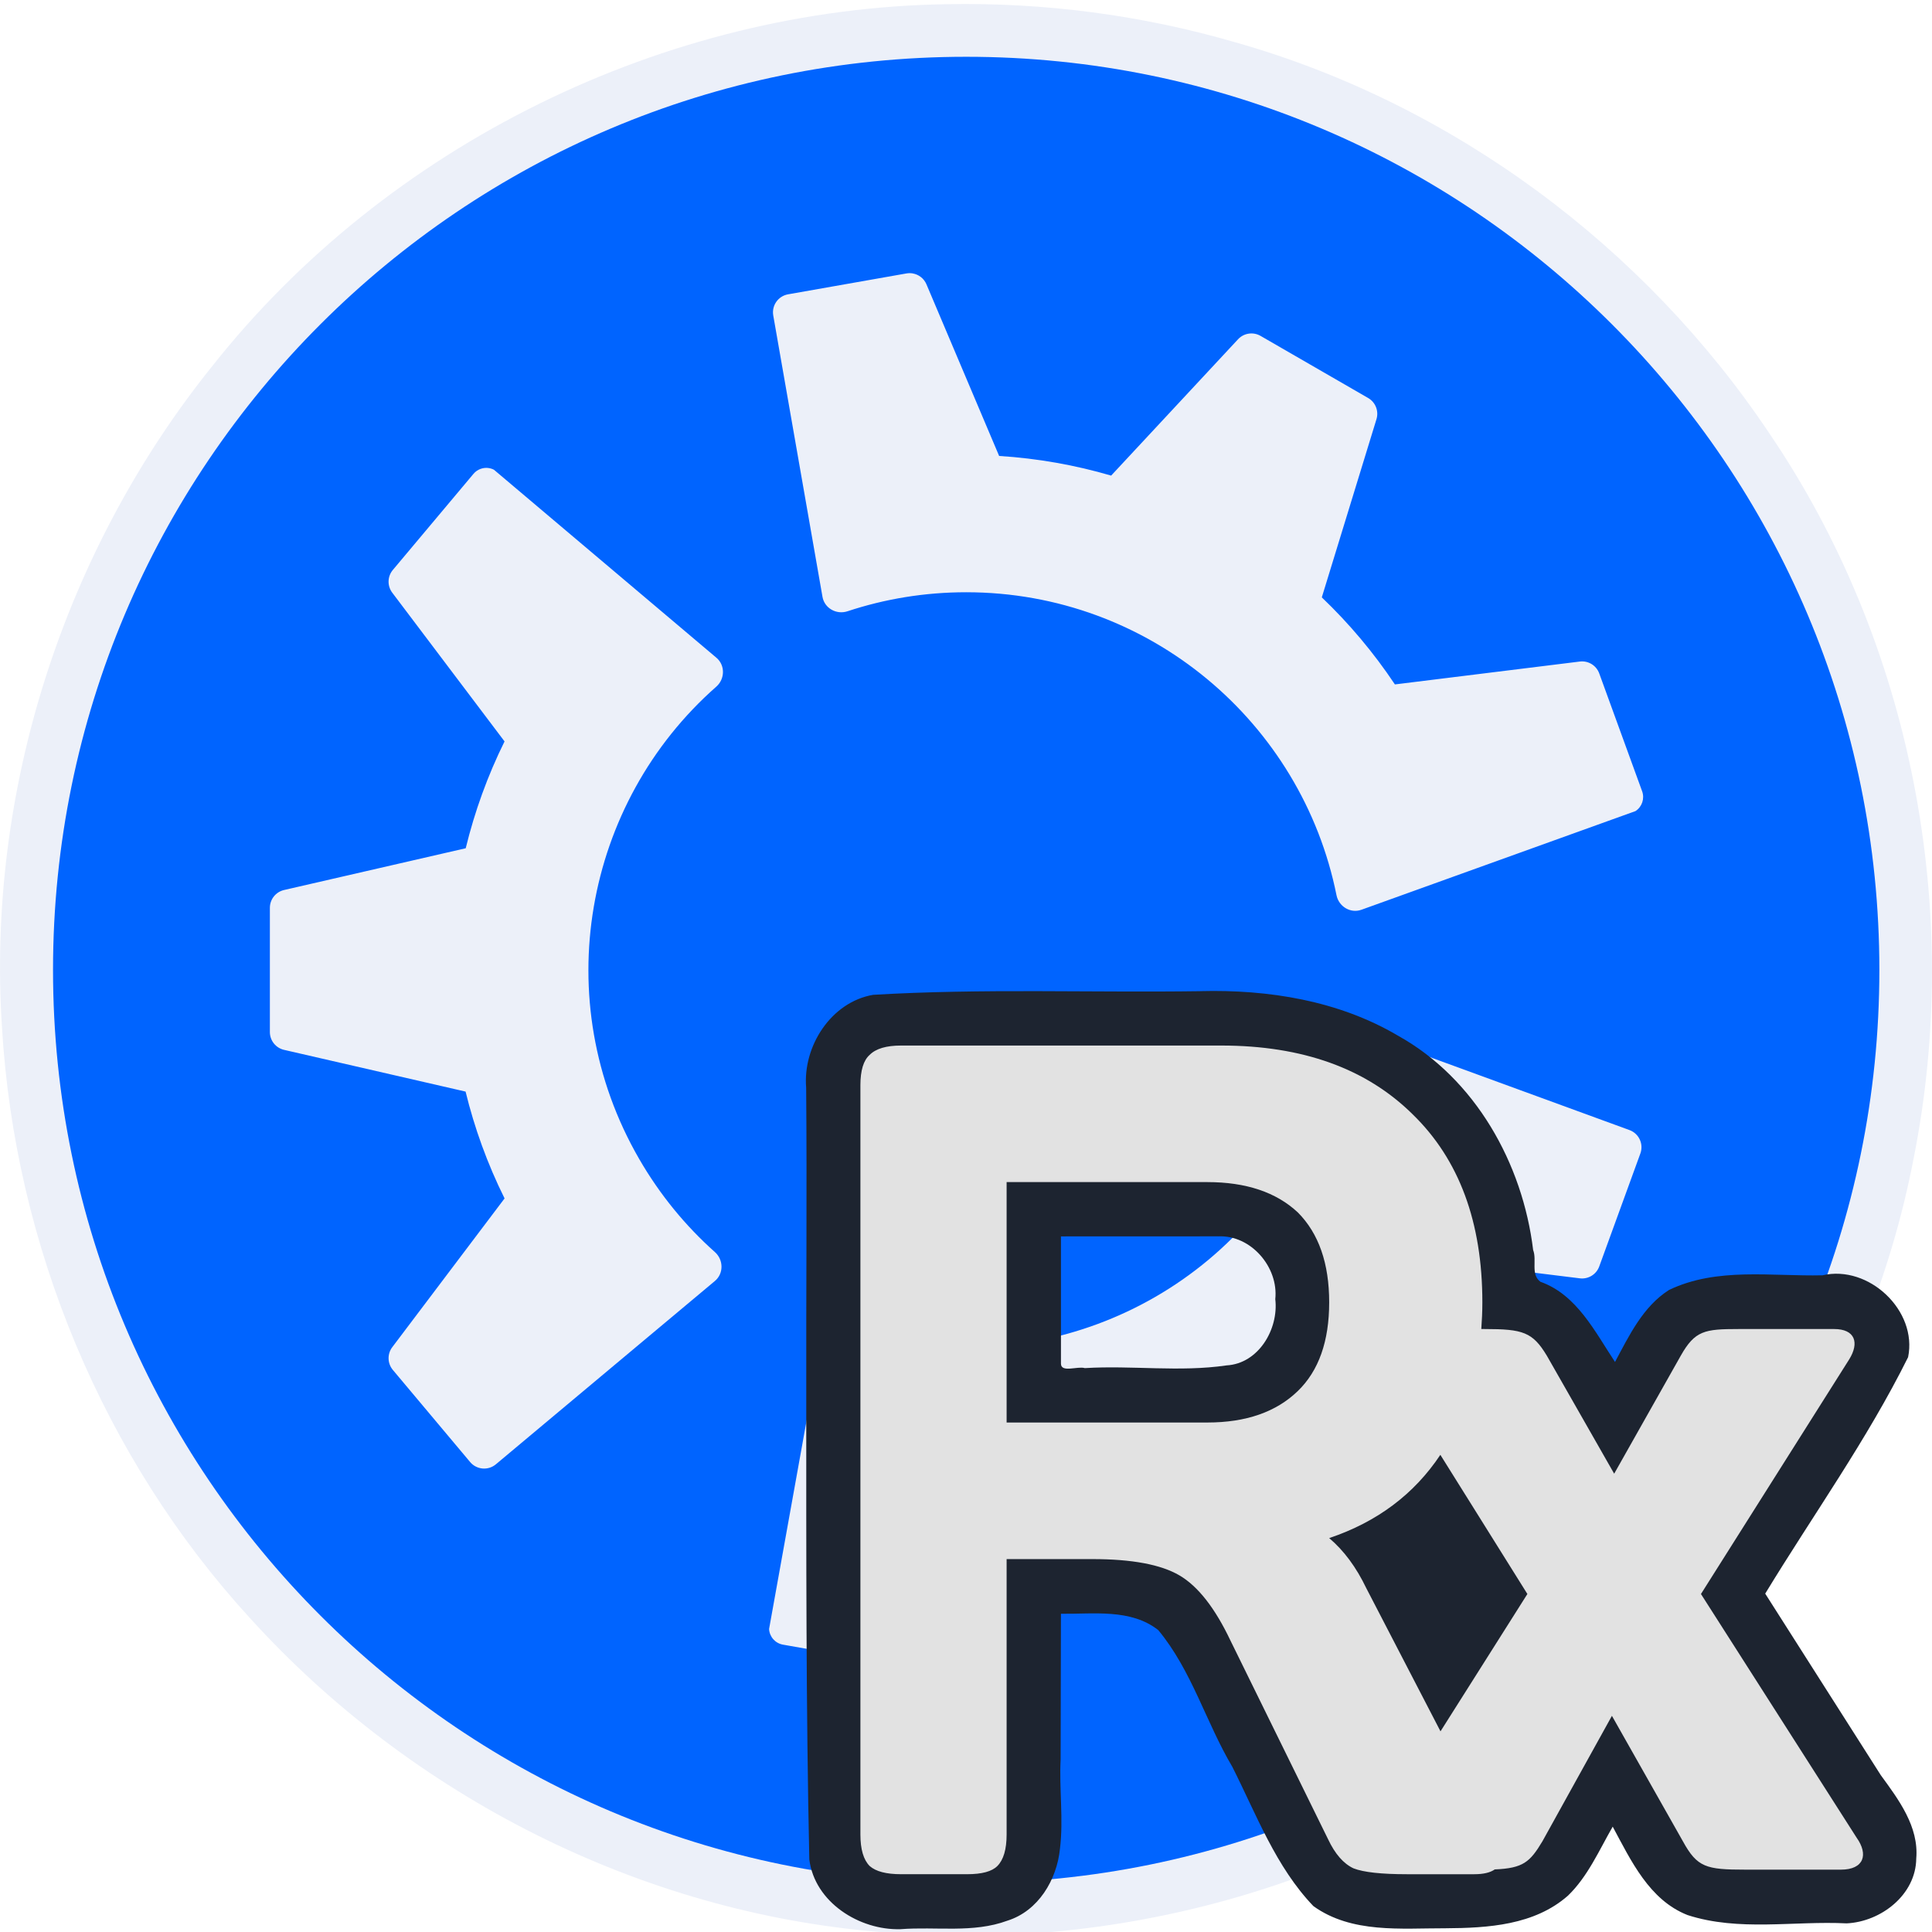
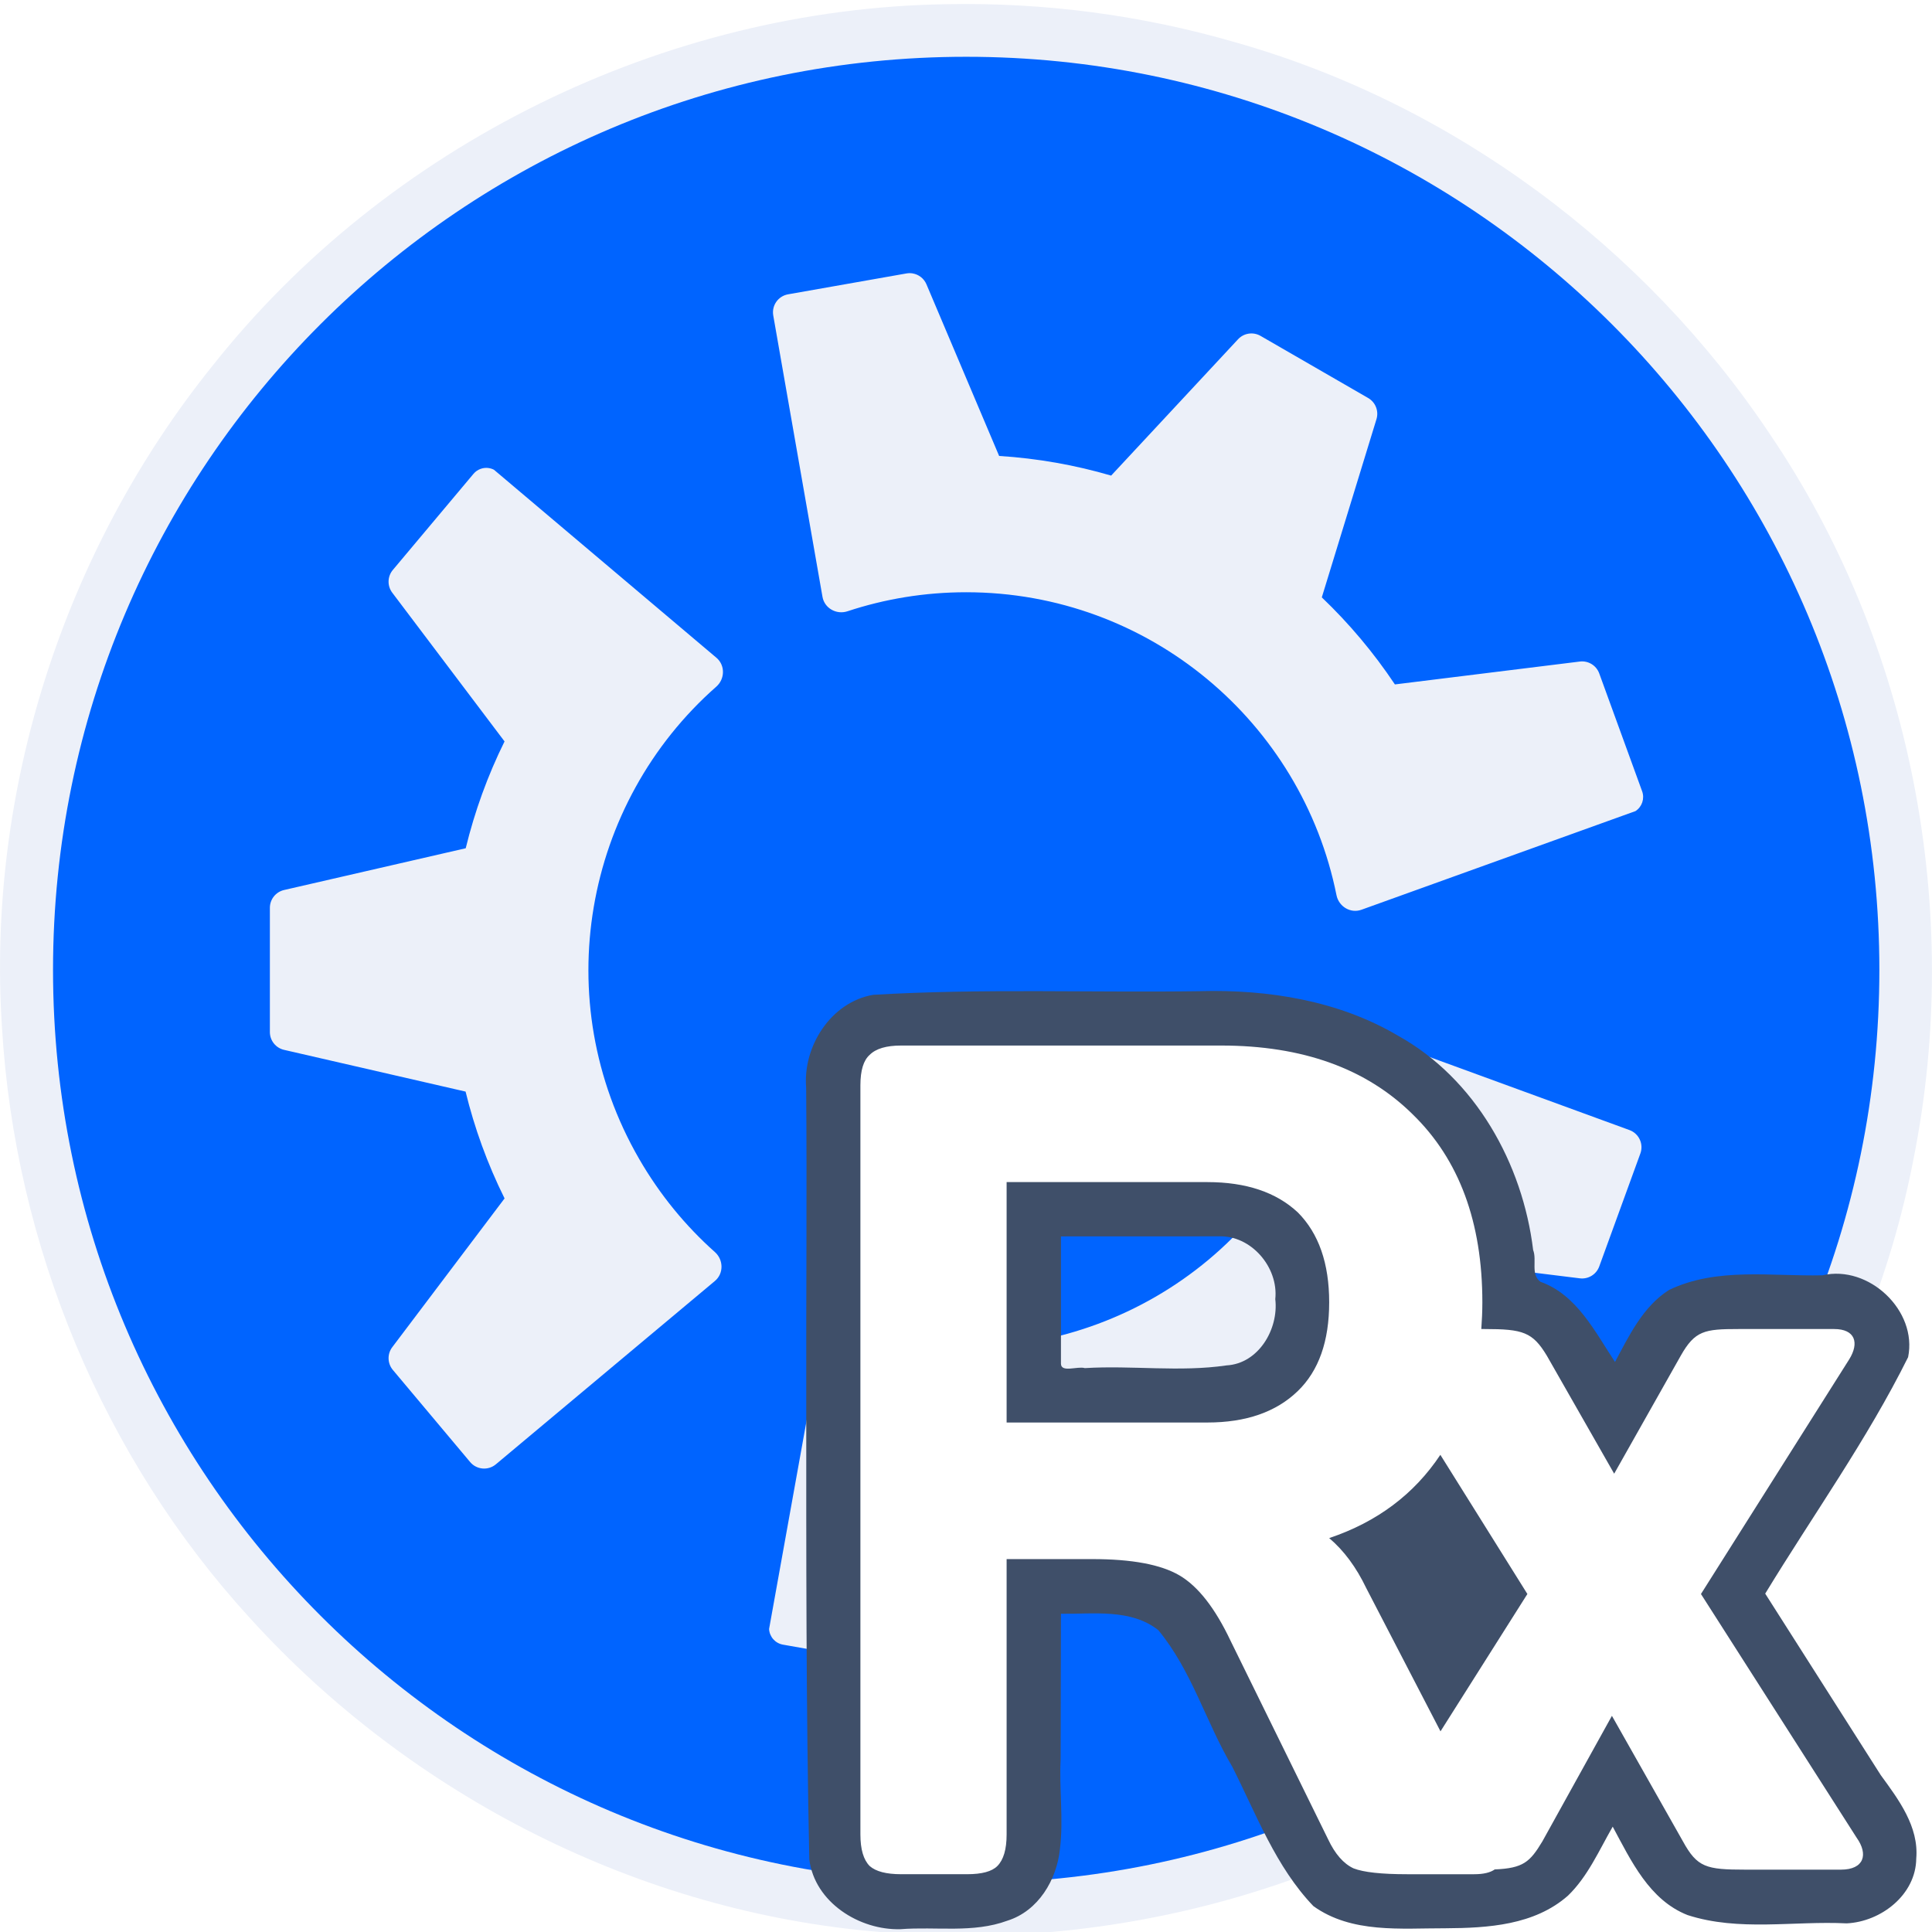
<svg xmlns="http://www.w3.org/2000/svg" data-name="Layer 3" version="1.1" viewBox="0 0 128 128">
  <defs>
    <linearGradient id="linearGradient42076" x1="116.849" x2="75.976" y1="164.855" y2="120.046" gradientTransform="matrix(.5122 0 0 .5122 24.953 .20732)" gradientUnits="userSpaceOnUse">
-       <stop stop-color="#e2e2e2" offset="0" />
+       <stop stop-color="#fff" offset="0" />
      <stop stop-color="#fefefe" offset="1" />
    </linearGradient>
  </defs>
  <g transform="translate(.5 -48.5)">
    <g transform="translate(-.4869492 48.76184)">
      <path d="m62.732 0.016c-18.717 0.274-37.106 9.315-48.71 24.013-9.817 12.218-14.935 28.138-13.903 43.792 0.856 14.399 6.684 28.486 16.442 39.135 10.695 11.784 25.87 19.501 41.768 20.784 15.401 1.377 31.302-2.963 43.686-12.268 12.667-9.343 21.768-23.473 24.749-38.954 3.281-16.429-0.104-34.153-9.534-48.041-8.292-12.412-21.004-21.857-35.389-25.933-6.193-1.802-12.661-2.653-19.109-2.528z" fill="#ecf0f9" />
      <path d="m63.999 3.5c-33.413 0-60.499 27.086-60.499 60.498 0 33.412 27.087 60.502 60.499 60.502 33.413 0 60.501-27.09 60.501-60.502 0-33.412-27.088-60.498-60.501-60.498zm-3.546 14.353c0.399 0.067 0.749 0.332 0.914 0.722l4.815 11.371c2.561 0.162 5.045 0.606 7.421 1.302l8.408-9.033c0.384-0.413 1.003-0.505 1.491-0.223l7.128 4.115c0.488 0.282 0.717 0.863 0.552 1.402l-3.622 11.807c1.817 1.735 3.443 3.669 4.843 5.767l12.253-1.516c0.56-0.069 1.092 0.258 1.285 0.787l2.841 7.807c0.177 0.487-5e-3 1.031-0.439 1.314l-18.158 6.537c-0.723 0.26-1.501-0.212-1.652-0.966-2.298-11.448-12.409-20.07-24.534-20.07-2.748 0-5.392 0.443-7.865 1.261-0.729 0.241-1.523-0.2-1.655-0.956l-3.262-18.643c-0.115-0.658 0.324-1.284 0.981-1.4l7.846-1.384c0.139-0.024 0.277-0.024 0.41-0.002zm-28.1 12.894c0.123 0.016 0.245 0.054 0.36 0.113l14.74 12.457c0.587 0.496 0.568 1.406-0.01 1.914-8.765 7.714-11.178 20.781-5.115 31.281 1.374 2.38 3.079 4.449 5.025 6.181 0.573 0.511 0.588 1.42-9.5e-4 1.913l-14.513 12.147c-0.512 0.428-1.275 0.361-1.704-0.15l-5.121-6.103c-0.362-0.432-0.379-1.057-0.039-1.507l7.441-9.856c-1.14-2.298-1.997-4.672-2.583-7.078l-12.027-2.765c-0.549-0.126-0.939-0.616-0.939-1.18v-8.23c0-0.564 0.389-1.053 0.939-1.18l12.036-2.767c0.594-2.442 1.455-4.817 2.572-7.078l-7.439-9.854c-0.34-0.45-0.324-1.075 0.039-1.507l5.341-6.365c0.25-0.298 0.628-0.436 0.997-0.388zm57.274 37.298c0.177-0.018 0.361 0.001 0.541 0.067l17.776 6.496c0.627 0.229 0.95 0.923 0.722 1.55l-2.725 7.486c-0.193 0.53-0.726 0.856-1.285 0.787l-12.256-1.516c-1.42 2.137-3.047 4.066-4.837 5.776l3.619 11.798c0.165 0.539-0.064 1.121-0.552 1.402l-7.129 4.115c-0.488 0.282-1.107 0.189-1.491-0.223l-8.414-9.04c-2.411 0.706-4.9 1.147-7.417 1.311l-4.813 11.369c-0.22 0.519-0.768 0.818-1.324 0.72l-8.183-1.443c-0.51-0.09-0.891-0.52-0.918-1.038l3.418-18.994c0.136-0.756 0.935-1.194 1.663-0.948 11.063 3.734 23.586-0.712 29.648-11.212 1.374-2.38 2.313-4.891 2.841-7.442 0.117-0.564 0.585-0.968 1.116-1.023z" fill="#0064ff" />
    </g>
-     <path d="m79.029 114.168c-7.226 0.103-14.464-0.189-21.682 0.242-2.789 0.478-4.664 3.412-4.437 6.146 0.059 6.869-0.008 13.741 0.007 20.611-8.72e-4 10.175-0.02 20.356 0.202 30.527 0.359 2.844 3.319 4.698 6.04 4.62 2.358-0.185 4.811 0.276 7.083-0.564 2.05-0.642 3.276-2.709 3.483-4.761 0.241-1.967-0.057-3.946 0.044-5.921 0.007-3.217 0.015-6.435 0.021-9.652 2.162 0.029 4.619-0.352 6.447 1.082 2.224 2.679 3.157 6.11 4.911 9.064 1.598 3.169 2.876 6.621 5.368 9.223 2.535 1.821 5.8 1.463 8.75 1.468 2.819-0.016 5.889-0.204 8.11-2.156 1.316-1.265 2.064-3.002 2.97-4.576 1.212 2.249 2.423 4.86 4.959 5.857 3.408 1.103 7.031 0.375 10.543 0.55 2.274-0.109 4.583-1.892 4.609-4.296 0.179-2.117-1.171-3.908-2.349-5.522-2.552-4.01-5.108-8.017-7.658-12.028 3.172-5.211 6.748-10.194 9.467-15.666 0.633-3.083-2.603-6.136-5.674-5.424-3.389 0.08-6.99-0.551-10.166 0.971-1.73 1.103-2.642 3.022-3.578 4.77-1.331-2.002-2.526-4.454-4.945-5.314-0.662-0.497-0.216-1.426-0.479-2.1-0.694-5.728-3.831-11.36-8.968-14.21-3.918-2.314-8.581-3.061-13.078-2.943zm1.182 16.244c2.171-0.1 4.002 2.043 3.78 4.16 0.232 1.971-1.099 4.27-3.227 4.389-3.113 0.456-6.263-0.012-9.391 0.18-0.481-0.145-1.579 0.327-1.582-0.297v-8.429c3.473-1e-3 6.947-3e-3 10.42-4e-3z" fill="#1d2430" style="font-variant-caps:normal;font-variant-east-asian:normal;font-variant-ligatures:normal;font-variant-numeric:normal" />
+     <path d="m79.029 114.168c-7.226 0.103-14.464-0.189-21.682 0.242-2.789 0.478-4.664 3.412-4.437 6.146 0.059 6.869-0.008 13.741 0.007 20.611-8.72e-4 10.175-0.02 20.356 0.202 30.527 0.359 2.844 3.319 4.698 6.04 4.62 2.358-0.185 4.811 0.276 7.083-0.564 2.05-0.642 3.276-2.709 3.483-4.761 0.241-1.967-0.057-3.946 0.044-5.921 0.007-3.217 0.015-6.435 0.021-9.652 2.162 0.029 4.619-0.352 6.447 1.082 2.224 2.679 3.157 6.11 4.911 9.064 1.598 3.169 2.876 6.621 5.368 9.223 2.535 1.821 5.8 1.463 8.75 1.468 2.819-0.016 5.889-0.204 8.11-2.156 1.316-1.265 2.064-3.002 2.97-4.576 1.212 2.249 2.423 4.86 4.959 5.857 3.408 1.103 7.031 0.375 10.543 0.55 2.274-0.109 4.583-1.892 4.609-4.296 0.179-2.117-1.171-3.908-2.349-5.522-2.552-4.01-5.108-8.017-7.658-12.028 3.172-5.211 6.748-10.194 9.467-15.666 0.633-3.083-2.603-6.136-5.674-5.424-3.389 0.08-6.99-0.551-10.166 0.971-1.73 1.103-2.642 3.022-3.578 4.77-1.331-2.002-2.526-4.454-4.945-5.314-0.662-0.497-0.216-1.426-0.479-2.1-0.694-5.728-3.831-11.36-8.968-14.21-3.918-2.314-8.581-3.061-13.078-2.943zm1.182 16.244c2.171-0.1 4.002 2.043 3.78 4.16 0.232 1.971-1.099 4.27-3.227 4.389-3.113 0.456-6.263-0.012-9.391 0.18-0.481-0.145-1.579 0.327-1.582-0.297v-8.429c3.473-1e-3 6.947-3e-3 10.42-4e-3z" fill="#3f4f69" style="font-variant-caps:normal;font-variant-east-asian:normal;font-variant-ligatures:normal;font-variant-numeric:normal" />
    <path d="m59.195 117.77c-0.974 0-1.666 0.205-2.076 0.617-0.41 0.361-0.615 1.032-0.615 2.012v49.643c0 0.979 0.205 1.675 0.615 2.088 0.41 0.361 1.102 0.541 2.076 0.541h4.381c0.974 0 1.641-0.18 2-0.541 0.41-0.412 0.615-1.108 0.615-2.088v-18.248h5.688c2.614 0 4.536 0.36 5.766 1.082 1.23 0.722 2.358 2.165 3.383 4.33l6.459 13.145c0.461 0.979 1.025 1.624 1.691 1.934 0.666 0.258 1.844 0.387 3.535 0.387h4.459c0.618 0 1.064-0.11 1.359-0.318 1.884-0.08 2.329-0.485 3.152-1.852l4.611-8.324 4.709 8.324c0.942 1.715 1.537 1.867 4.115 1.867h6.346c1.537 0 1.834-1.009 1.041-2.119l-10.312-16.143 9.816-15.537c0.694-1.11 0.396-2.018-0.992-2.018h-6.346c-2.231 0-2.875 0.101-3.816 1.766l-4.412 7.818-4.461-7.818c-0.942-1.564-1.587-1.766-4.115-1.766h-0.227c0.042-0.577 0.07-1.163 0.07-1.77 0-5.31-1.538-9.461-4.613-12.451-3.075-3.041-7.302-4.561-12.684-4.561zm6.996 9.047h13.299c2.563 0 4.561 0.669 5.996 2.01 1.384 1.392 2.076 3.378 2.076 5.955s-0.692 4.535-2.076 5.875c-1.435 1.392-3.433 2.088-5.996 2.088h-13.299zm28.736 18.068 5.766 9.221-5.756 9.1-4.914-9.48c-0.666-1.392-1.487-2.499-2.461-3.324 3.175-1.065 5.627-2.906 7.365-5.516z" fill="url(#linearGradient42076)" style="font-variant-caps:normal;font-variant-east-asian:normal;font-variant-ligatures:normal;font-variant-numeric:normal" />
  </g>
</svg>
